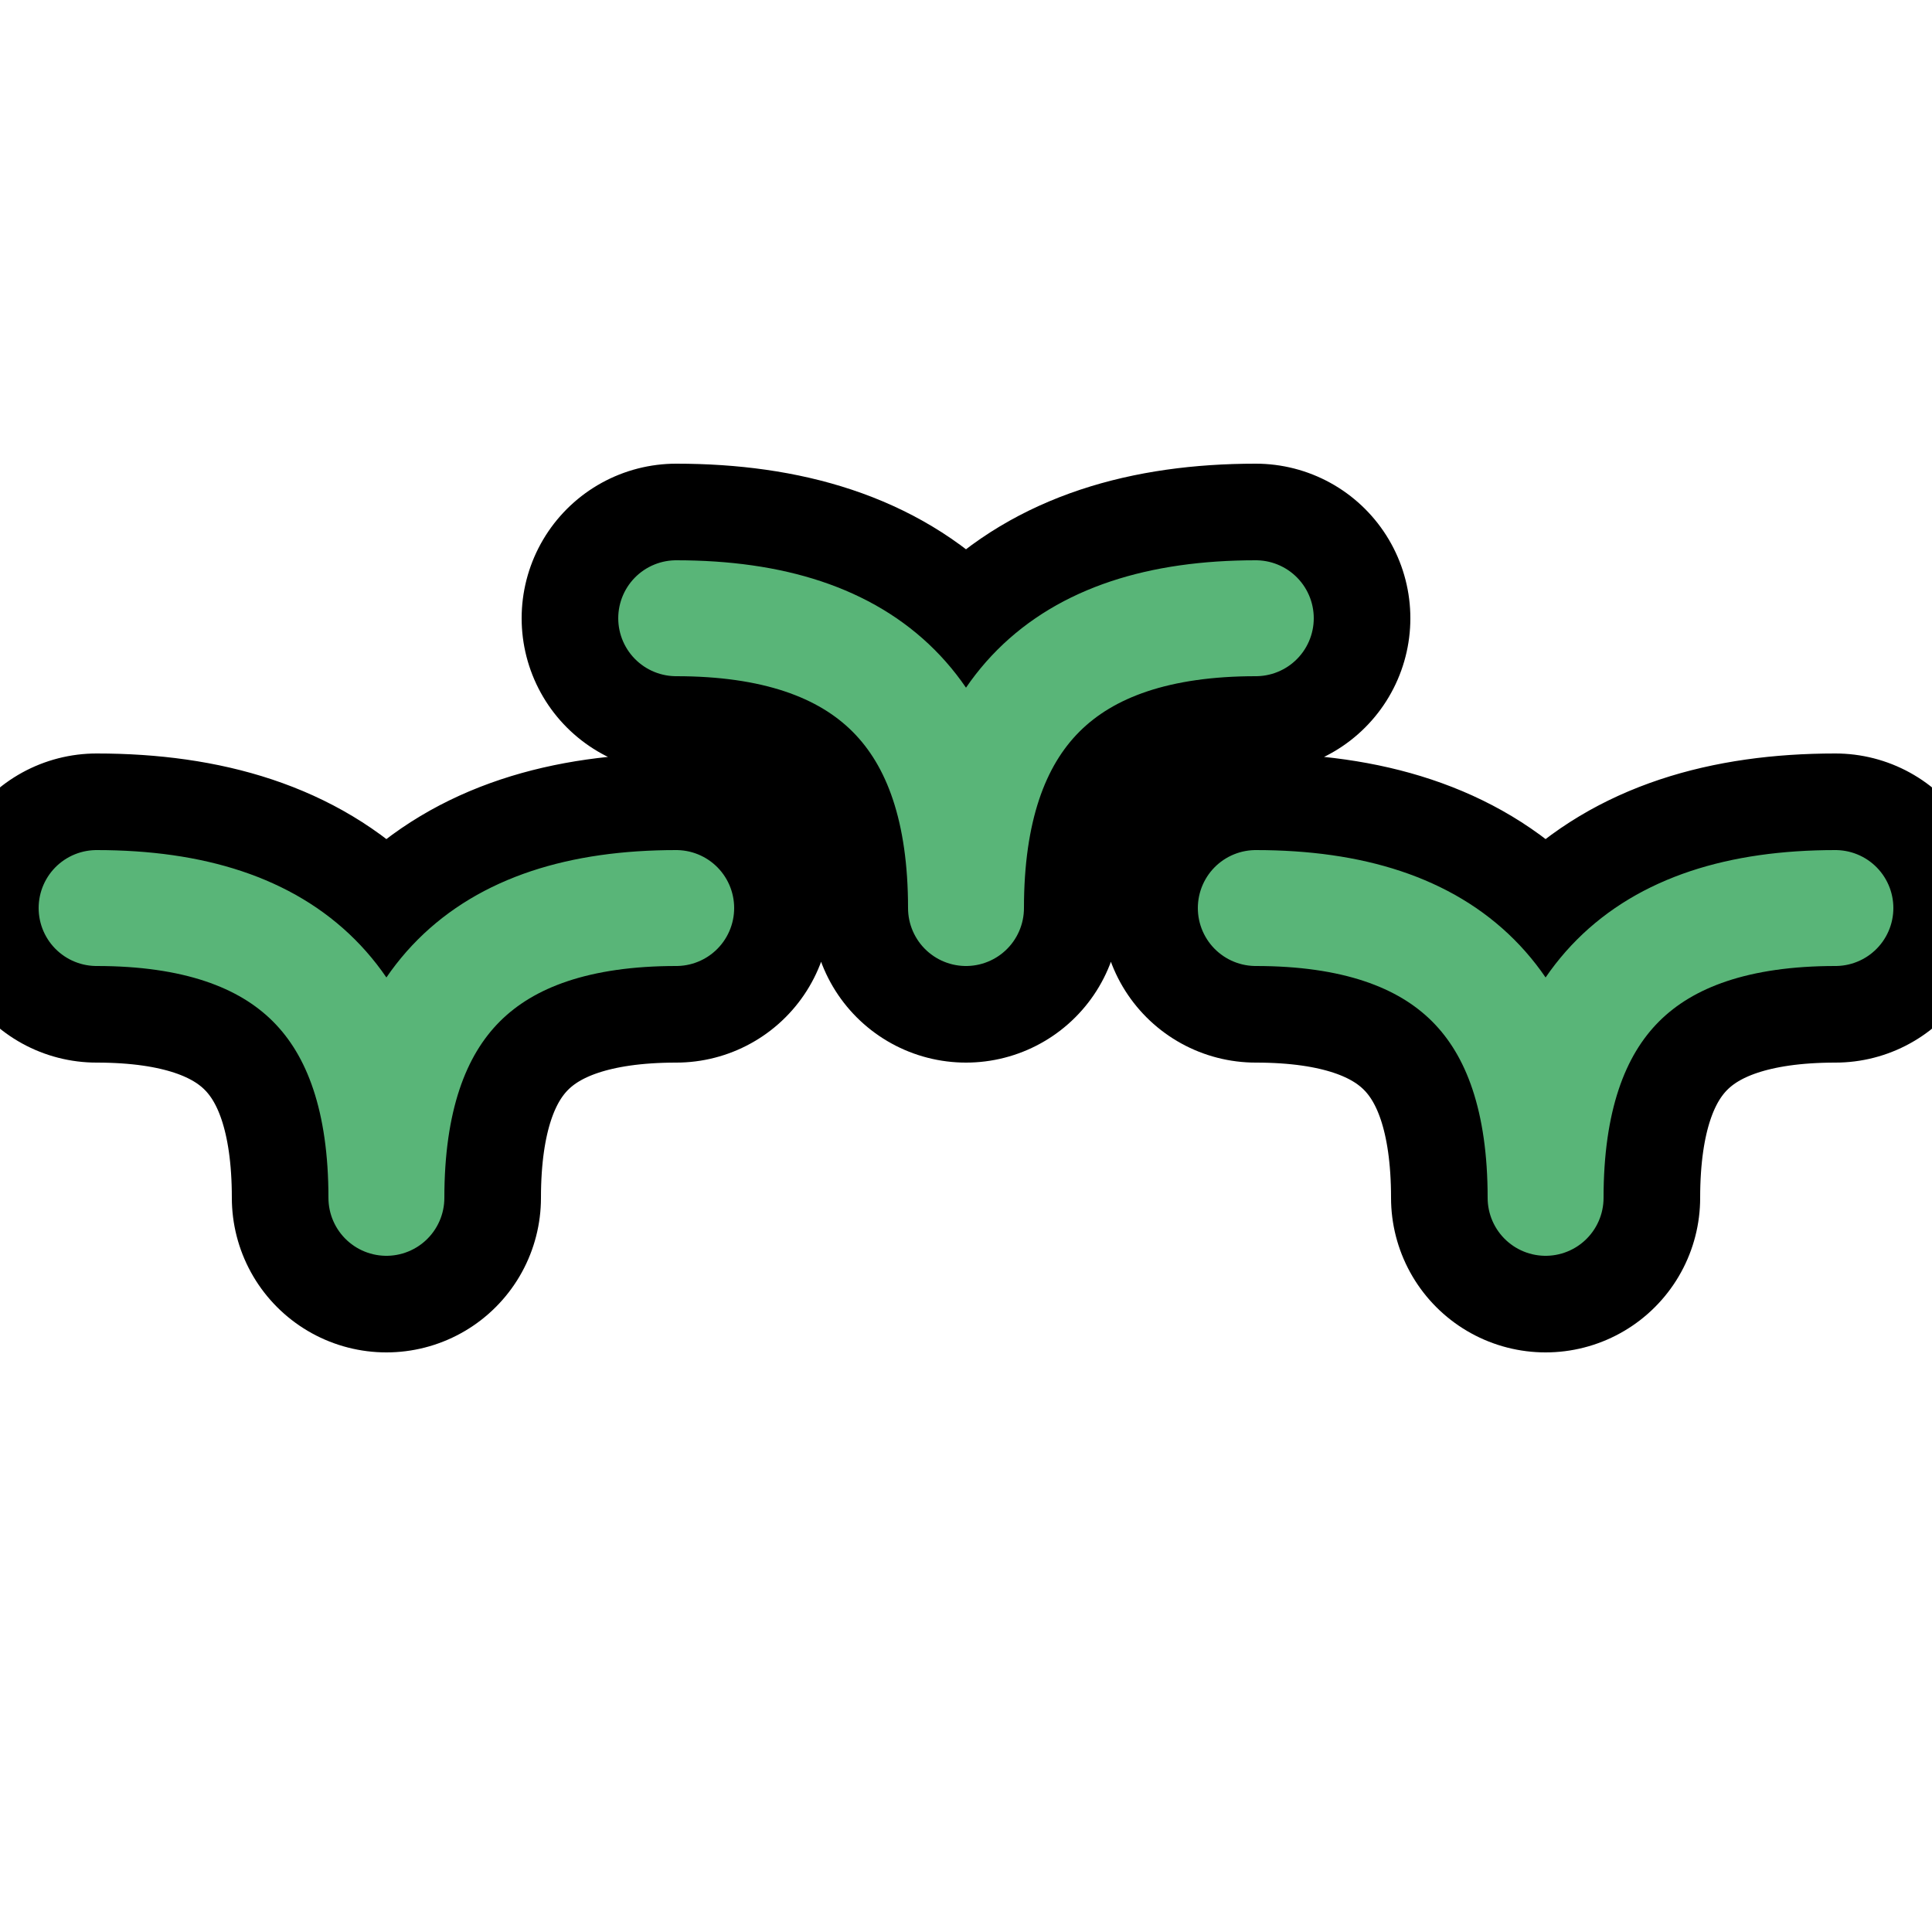
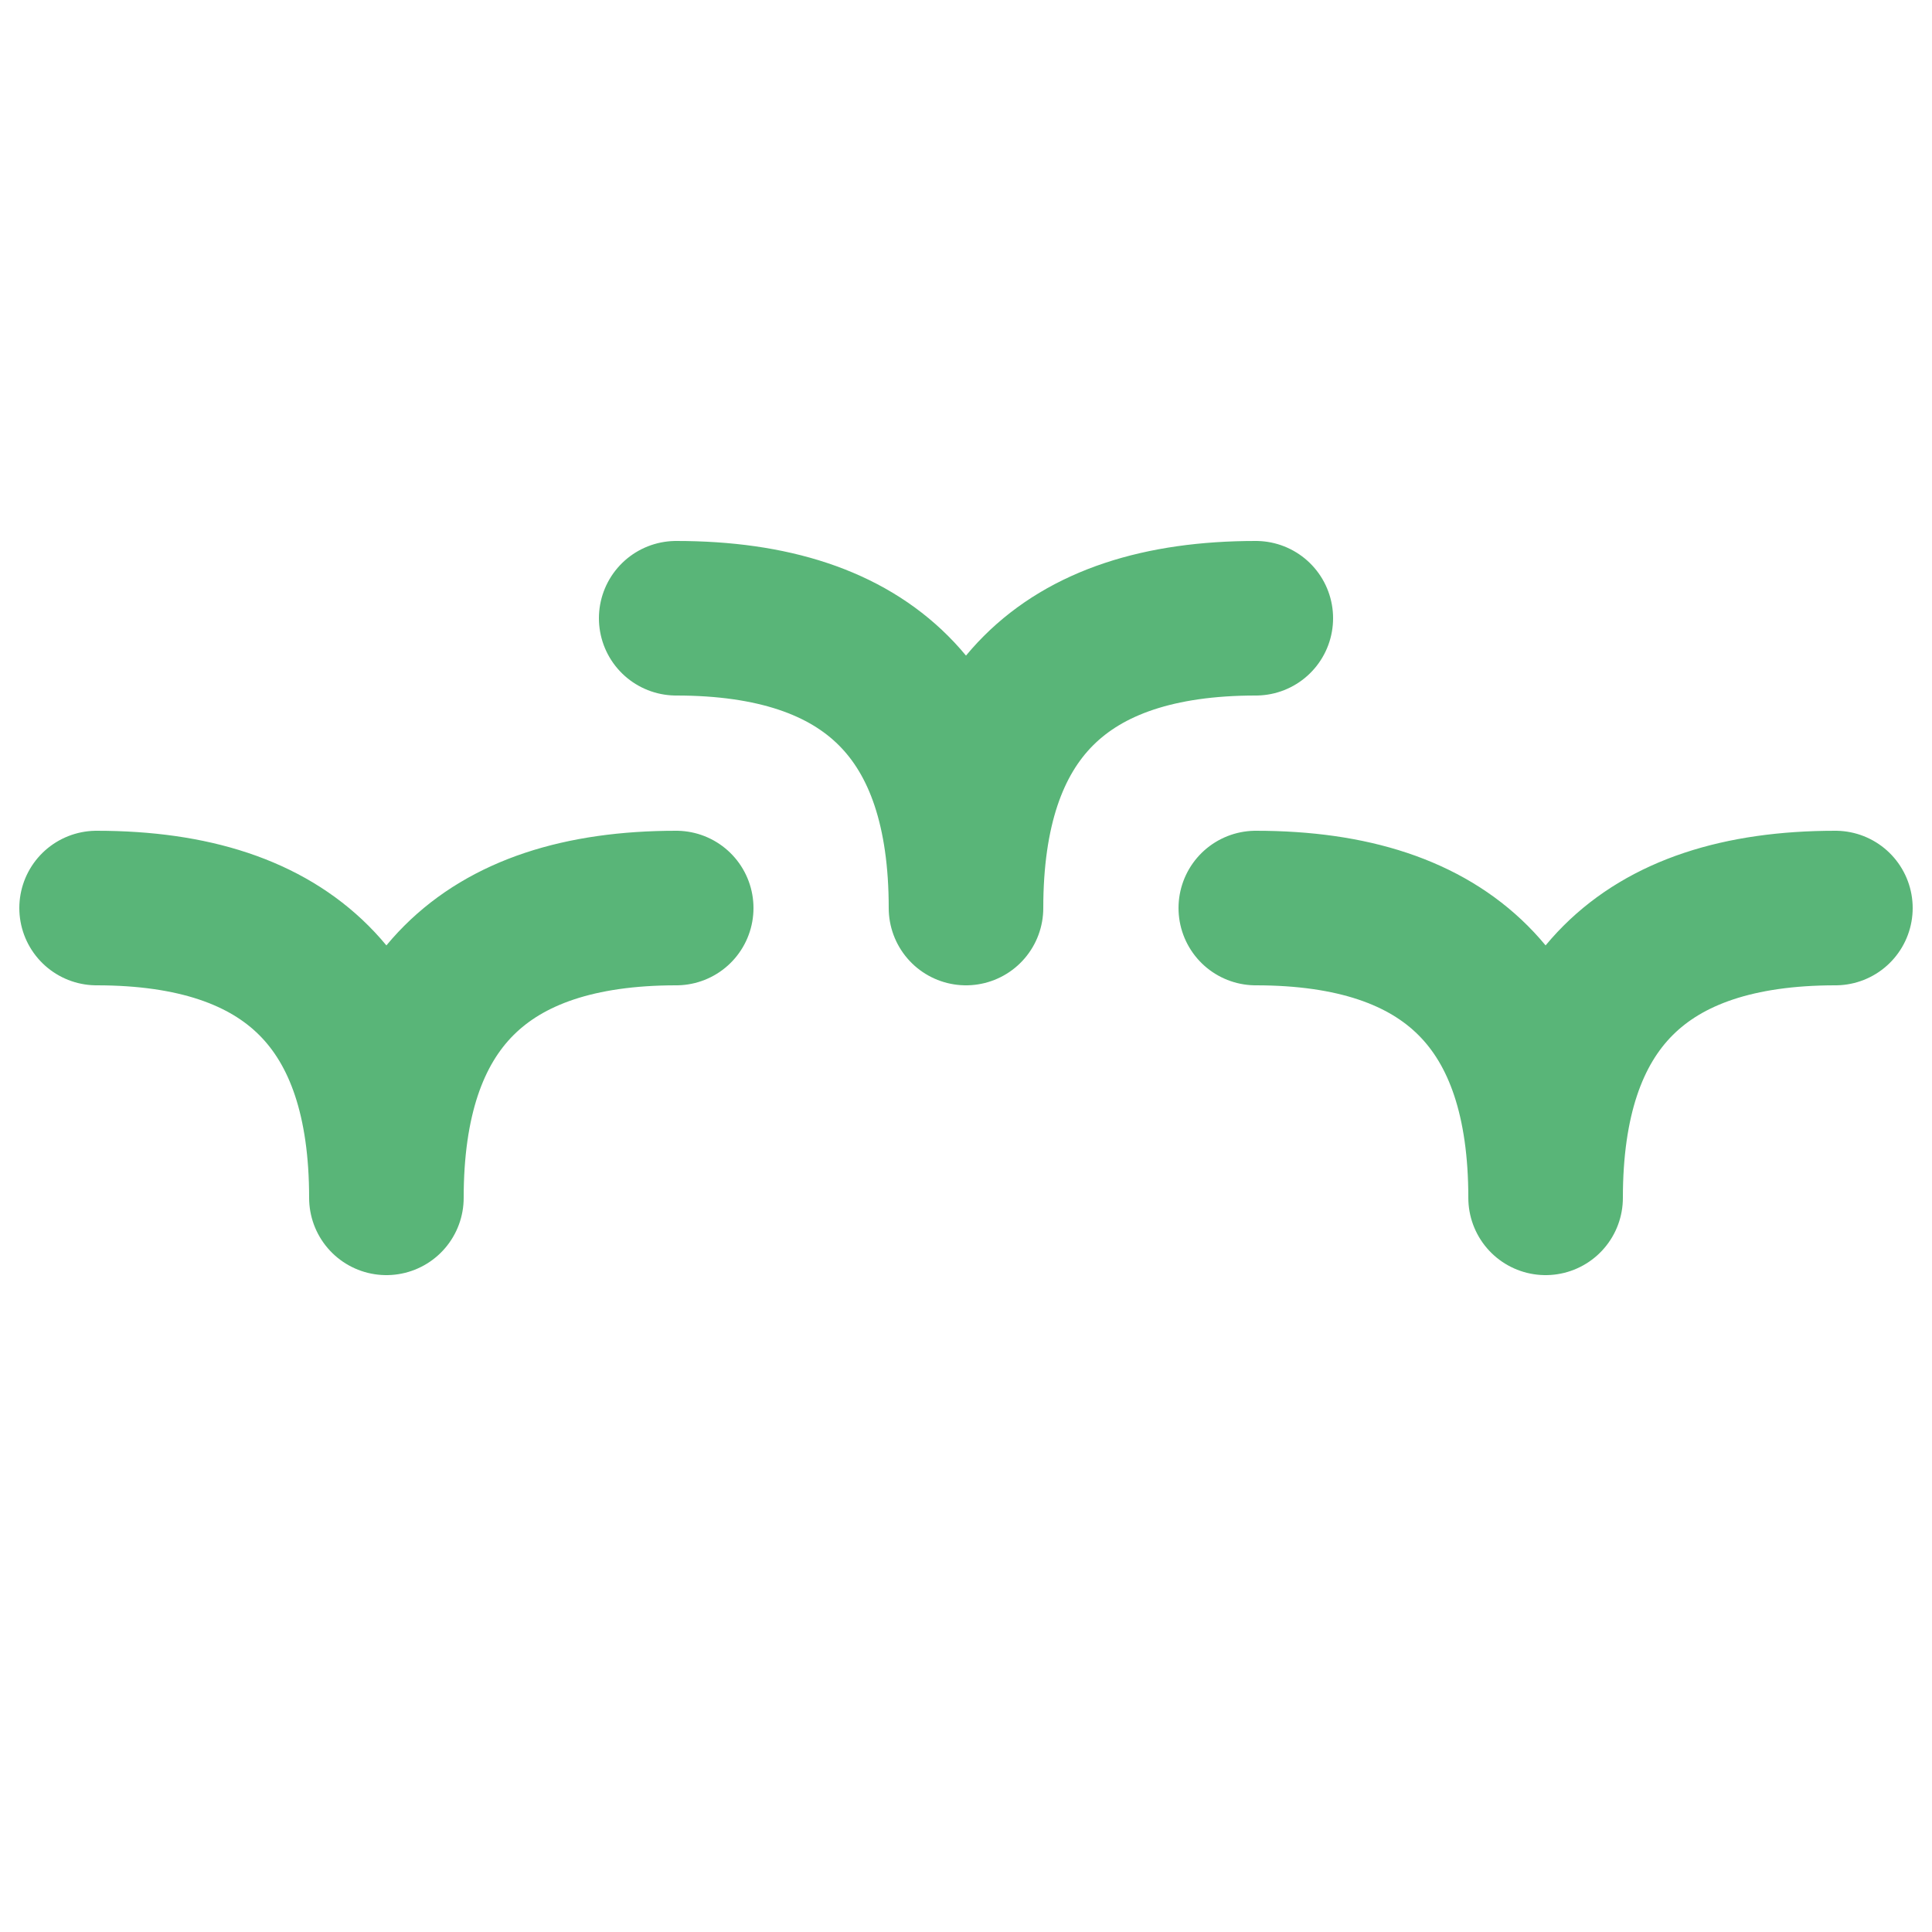
<svg xmlns="http://www.w3.org/2000/svg" width="48" height="48" viewBox="-12.5 -12.5 25 25">
-   <path fill="none" stroke="#000" stroke-linecap="round" stroke-linejoin="round" stroke-width="4" d="M-7.5 3q0-3.75-3.75-3.75M-7.5 3q0-3.75 3.75-3.75M0-.75Q0-4.5-3.75-4.5M0-.75Q0-4.5 3.75-4.5M7.5 3q0-3.75 3.75-3.75M7.5 3q0-3.75-3.75-3.75" />
-   <path class="color-stroke-main color-stroke-land" fill="none" stroke="#59b578" stroke-linecap="round" stroke-linejoin="round" stroke-width="1.5" d="M-7.5 3q0-3.75-3.75-3.75M-7.5 3q0-3.75 3.75-3.75M0-.75Q0-4.5-3.75-4.5M0-.75Q0-4.5 3.75-4.5M7.5 3q0-3.75 3.75-3.75M7.5 3q0-3.75-3.75-3.75" />
+   <path class="color-stroke-main color-stroke-land" fill="none" stroke="#59b578" stroke-linecap="round" stroke-linejoin="round" stroke-width="2" d="M-7.5 3q0-3.75-3.75-3.75M-7.5 3q0-3.75 3.75-3.75M0-.75Q0-4.5-3.75-4.5M0-.75Q0-4.5 3.75-4.5M7.5 3q0-3.75 3.75-3.75M7.5 3q0-3.75-3.75-3.75" />
</svg>
